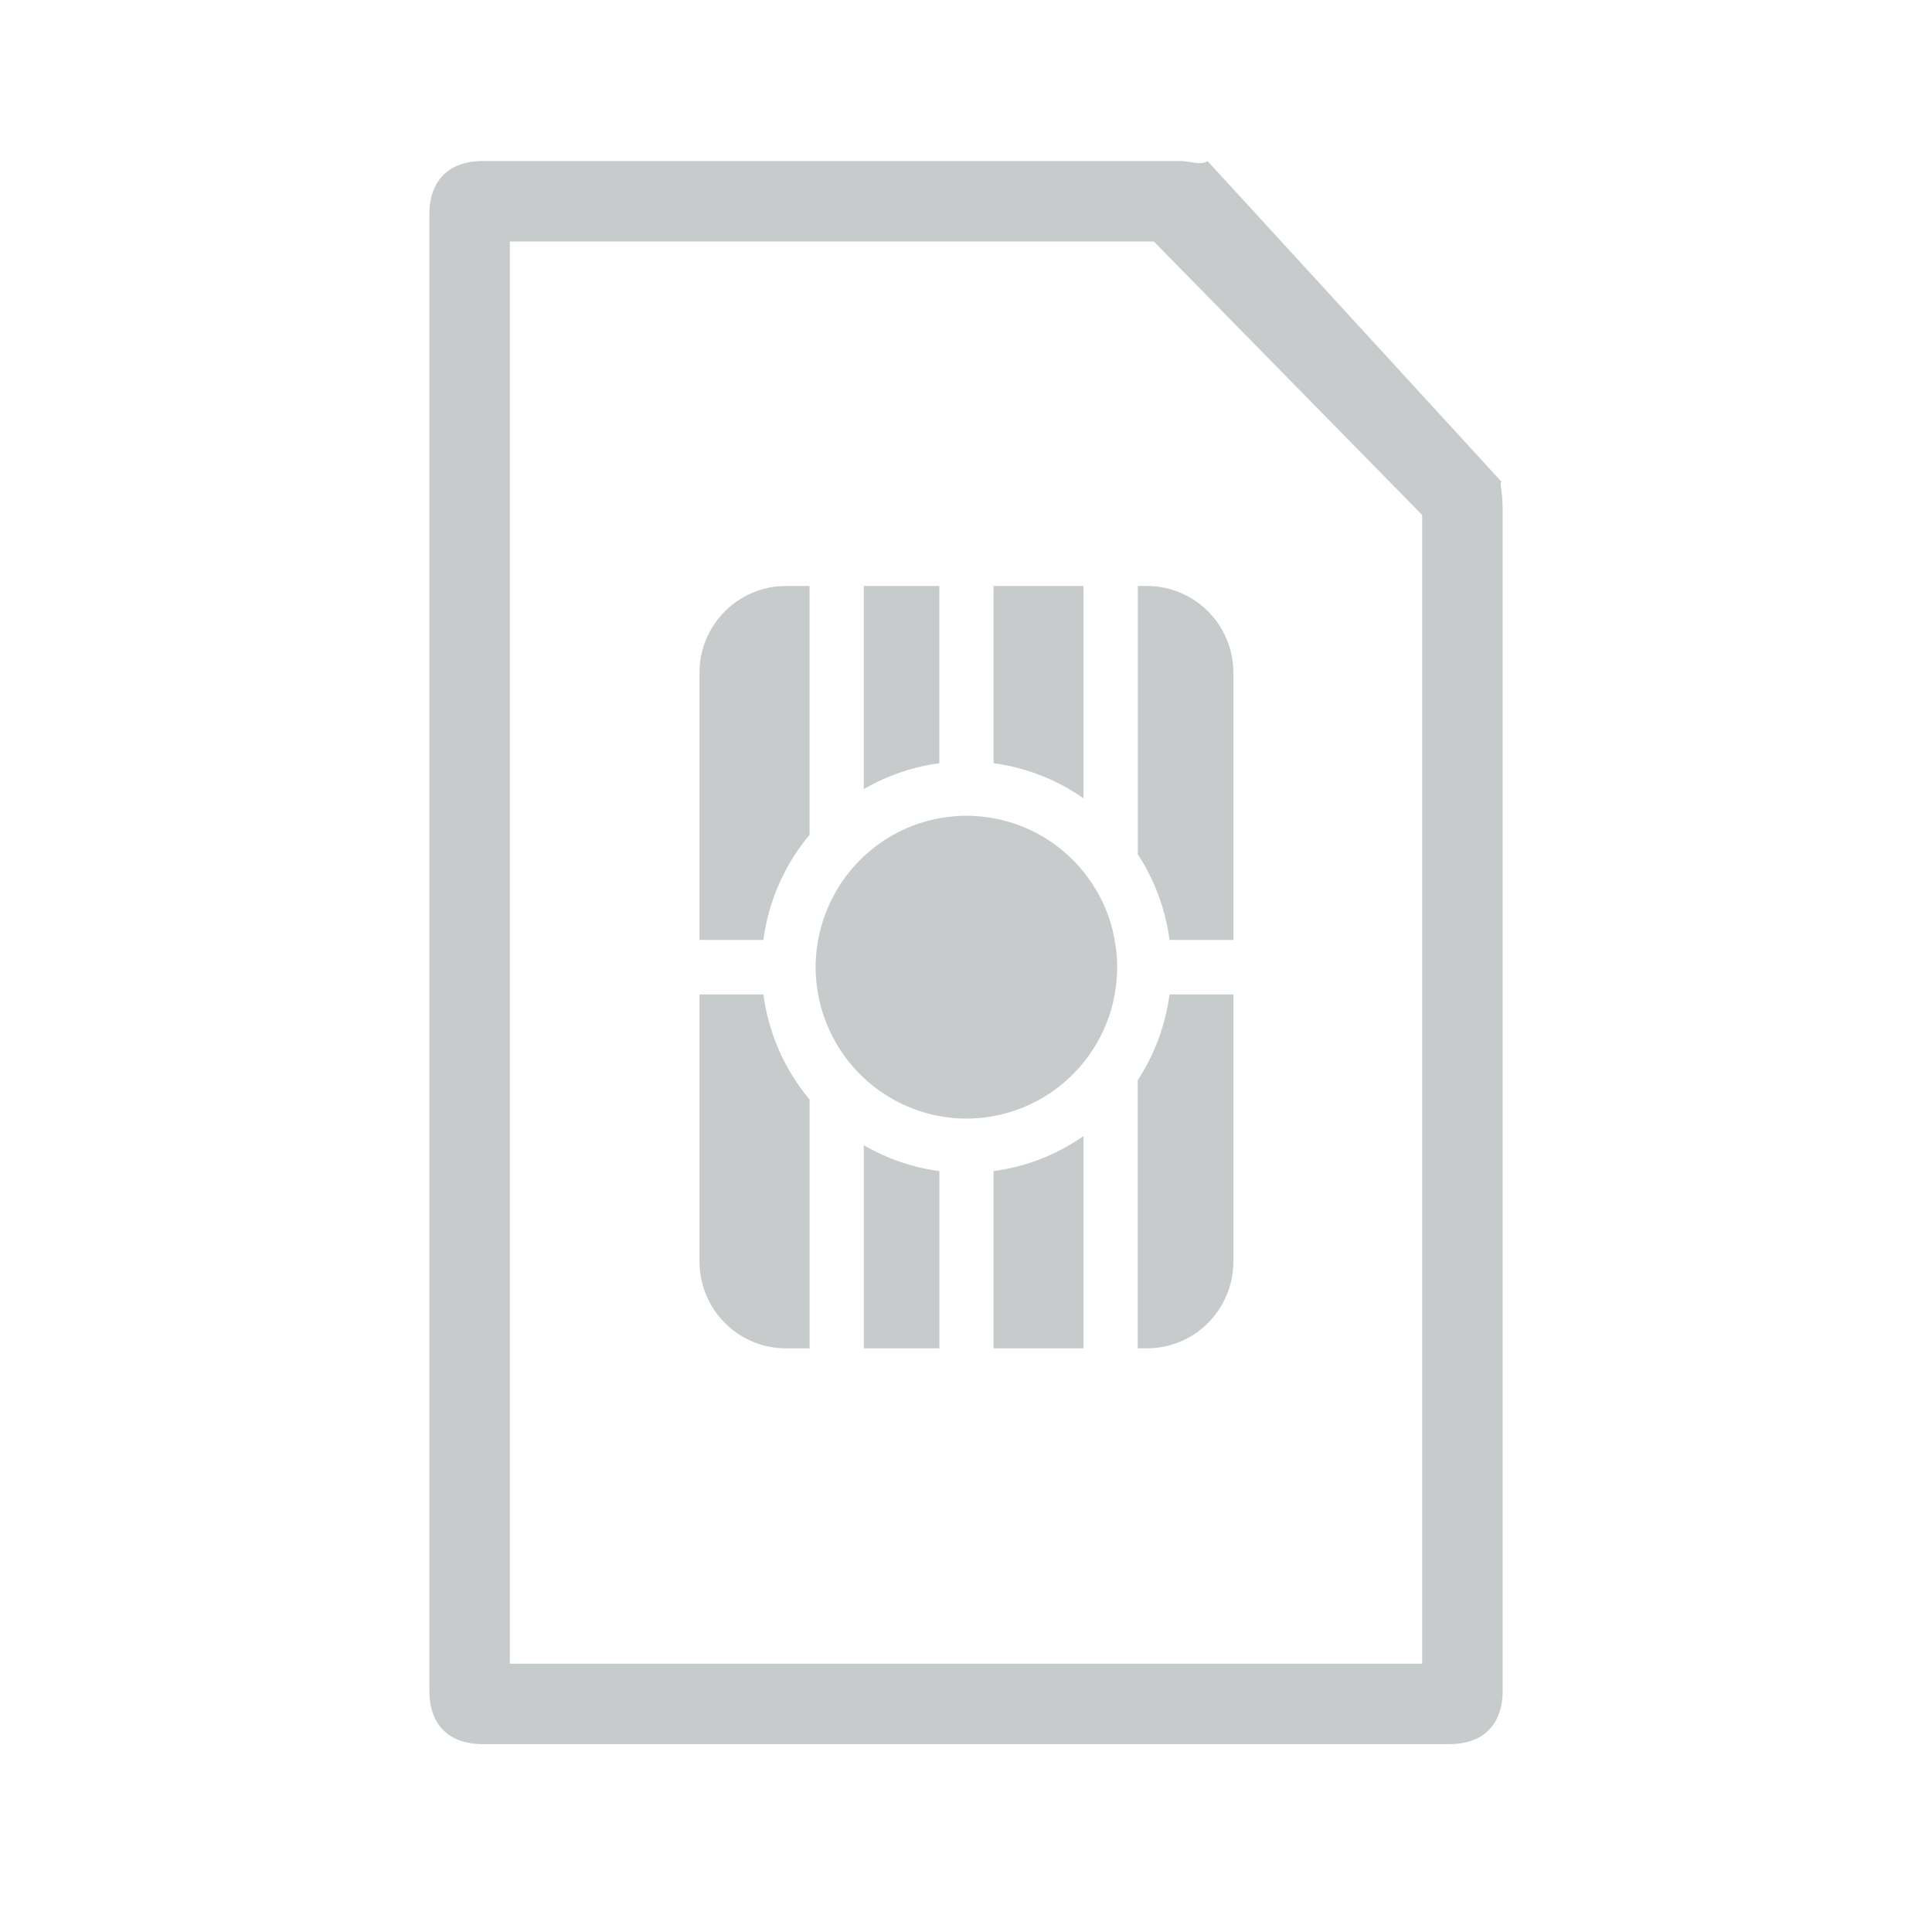
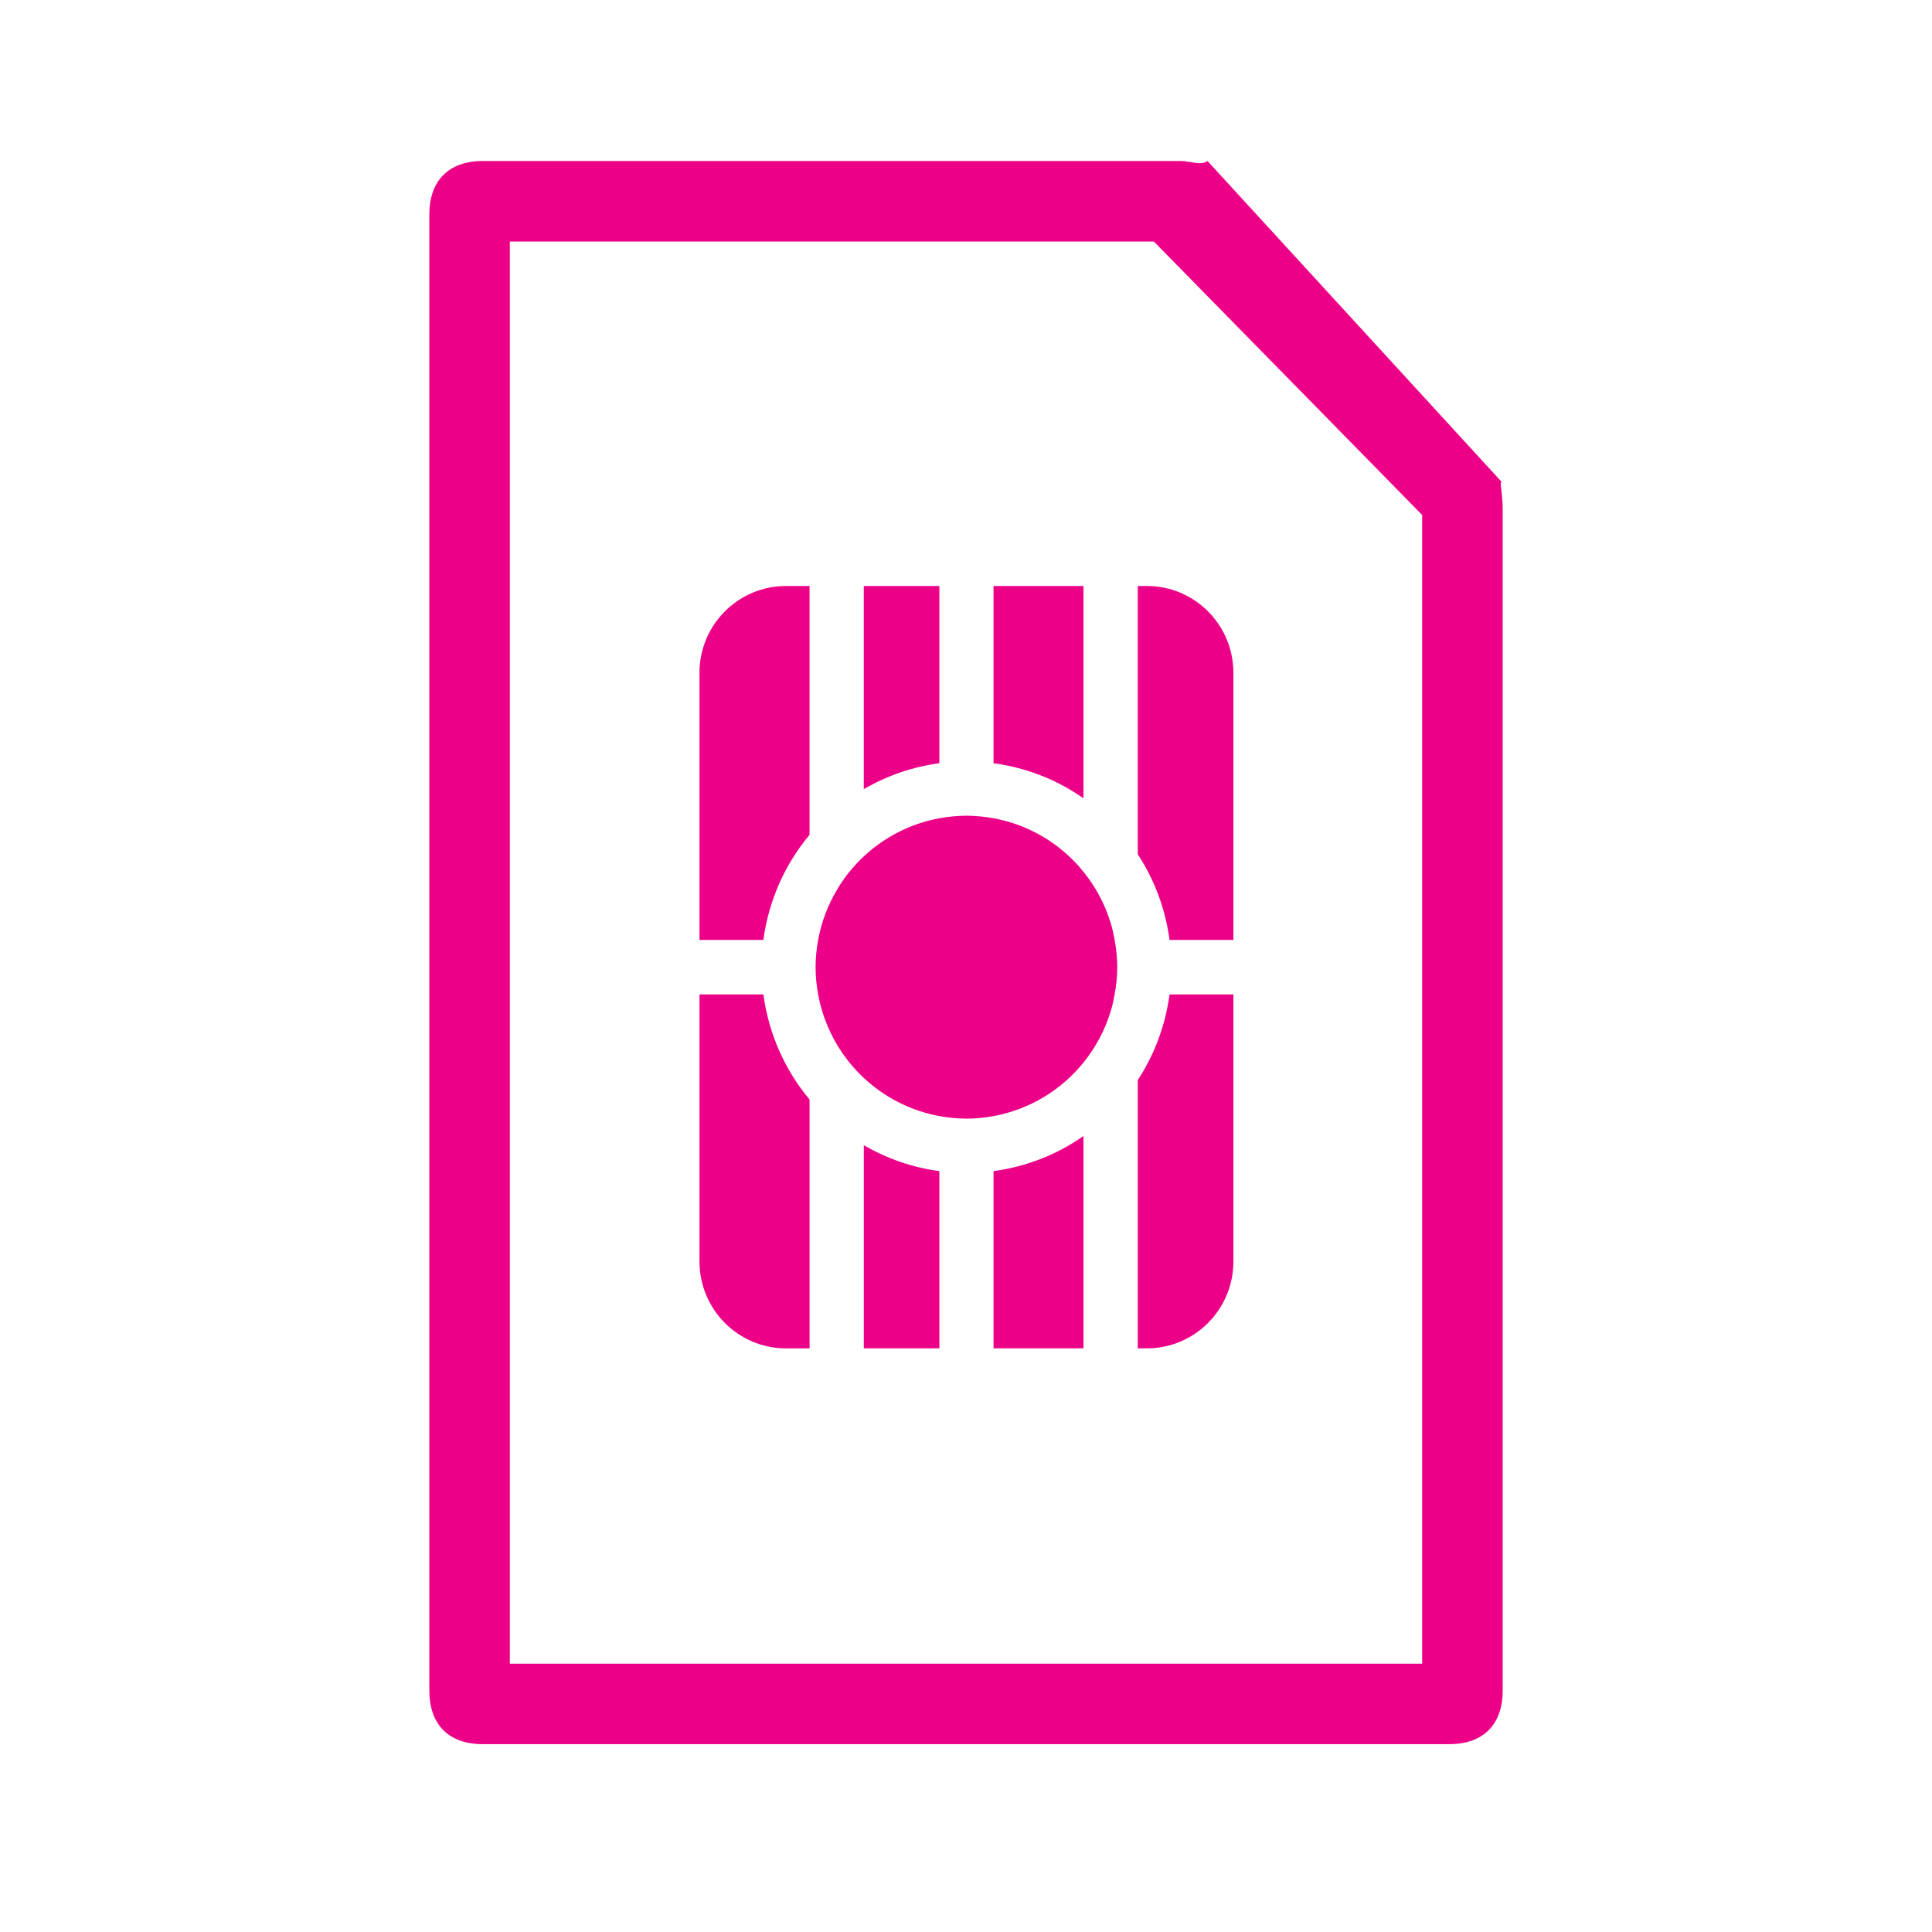
<svg xmlns="http://www.w3.org/2000/svg" width="72" height="72" viewBox="0 0 72 72">
-   <path d="M56 18l-11-12c-.237.182-.656 0-1 0h-26c-1.279 0-2 .73-2 2v55c0 1.272.721 2 2 2h36c1.28 0 2-.728 2-2v-44c0-.753-.163-1.158 0-1zm-3 44h-34v-53h24l10 10.192v42.808zm-26.932-24.94v9.951c0 1.789 1.444 3.239 3.224 3.239h.879v-9.272c-.913-1.091-1.522-2.439-1.722-3.918h-2.38zm6.124 13.189h2.816v-6.605c-1.016-.136-1.966-.471-2.816-.966v7.571zm-6.124-25.173v9.953h2.38c.2-1.48.809-2.827 1.722-3.918v-9.273h-.879c-1.779 0-3.224 1.448-3.224 3.238zm16.334-3.238v9.999c.616.941 1.029 2.025 1.183 3.192h2.38v-9.953c0-1.789-1.442-3.238-3.223-3.238h-.341zm-5.375 28.411h3.351v-7.913c-.976.686-2.118 1.142-3.351 1.308v6.605zm3.351-28.411h-3.351v6.605c1.234.166 2.376.622 3.351 1.309v-7.914zm-5.371 0h-2.816v7.571c.85-.495 1.8-.829 2.816-.966v-6.605zm7.394 18.413v9.998h.341c1.781 0 3.223-1.449 3.223-3.239v-9.951h-2.38c-.155 1.166-.567 2.251-1.183 3.192zm-1.012-5.862c-.214-.704-.563-1.346-1.011-1.901-.827-1.025-2.003-1.747-3.351-1.994-.328-.058-.665-.095-1.01-.095-.347 0-.682.038-1.01.095-1.077.198-2.048.702-2.816 1.421-.396.369-.736.793-1.01 1.261-.33.562-.572 1.186-.691 1.853-.06.329-.096.667-.096 1.015 0 .346.036.685.096 1.015.119.666.361 1.289.691 1.852.274.468.614.892 1.01 1.26.768.719 1.74 1.224 2.816 1.422.328.06.663.095 1.01.095.344 0 .682-.035 1.01-.095 1.348-.248 2.524-.971 3.351-1.994.447-.555.797-1.199 1.011-1.901.066-.207.111-.422.151-.639.059-.331.096-.669.096-1.015 0-.348-.037-.686-.096-1.015-.04-.219-.086-.432-.151-.64z" fill="#C8CBCC" />
+   <path d="M56 18l-11-12c-.237.182-.656 0-1 0h-26c-1.279 0-2 .73-2 2v55c0 1.272.721 2 2 2h36c1.28 0 2-.728 2-2v-44c0-.753-.163-1.158 0-1zm-3 44h-34v-53h24l10 10.192v42.808zm-26.932-24.94v9.951c0 1.789 1.444 3.239 3.224 3.239h.879v-9.272c-.913-1.091-1.522-2.439-1.722-3.918h-2.38zm6.124 13.189h2.816v-6.605c-1.016-.136-1.966-.471-2.816-.966v7.571zm-6.124-25.173v9.953h2.38c.2-1.48.809-2.827 1.722-3.918v-9.273h-.879c-1.779 0-3.224 1.448-3.224 3.238zm16.334-3.238v9.999c.616.941 1.029 2.025 1.183 3.192h2.38v-9.953c0-1.789-1.442-3.238-3.223-3.238h-.341zm-5.375 28.411h3.351v-7.913c-.976.686-2.118 1.142-3.351 1.308v6.605zm3.351-28.411h-3.351v6.605c1.234.166 2.376.622 3.351 1.309v-7.914zm-5.371 0h-2.816v7.571c.85-.495 1.8-.829 2.816-.966v-6.605zm7.394 18.413v9.998h.341c1.781 0 3.223-1.449 3.223-3.239v-9.951h-2.38c-.155 1.166-.567 2.251-1.183 3.192zm-1.012-5.862c-.214-.704-.563-1.346-1.011-1.901-.827-1.025-2.003-1.747-3.351-1.994-.328-.058-.665-.095-1.01-.095-.347 0-.682.038-1.01.095-1.077.198-2.048.702-2.816 1.421-.396.369-.736.793-1.01 1.261-.33.562-.572 1.186-.691 1.853-.06.329-.096.667-.096 1.015 0 .346.036.685.096 1.015.119.666.361 1.289.691 1.852.274.468.614.892 1.01 1.26.768.719 1.74 1.224 2.816 1.422.328.06.663.095 1.01.095.344 0 .682-.035 1.01-.095 1.348-.248 2.524-.971 3.351-1.994.447-.555.797-1.199 1.011-1.901.066-.207.111-.422.151-.639.059-.331.096-.669.096-1.015 0-.348-.037-.686-.096-1.015-.04-.219-.086-.432-.151-.64z" fill="#ED0088" />
</svg>
